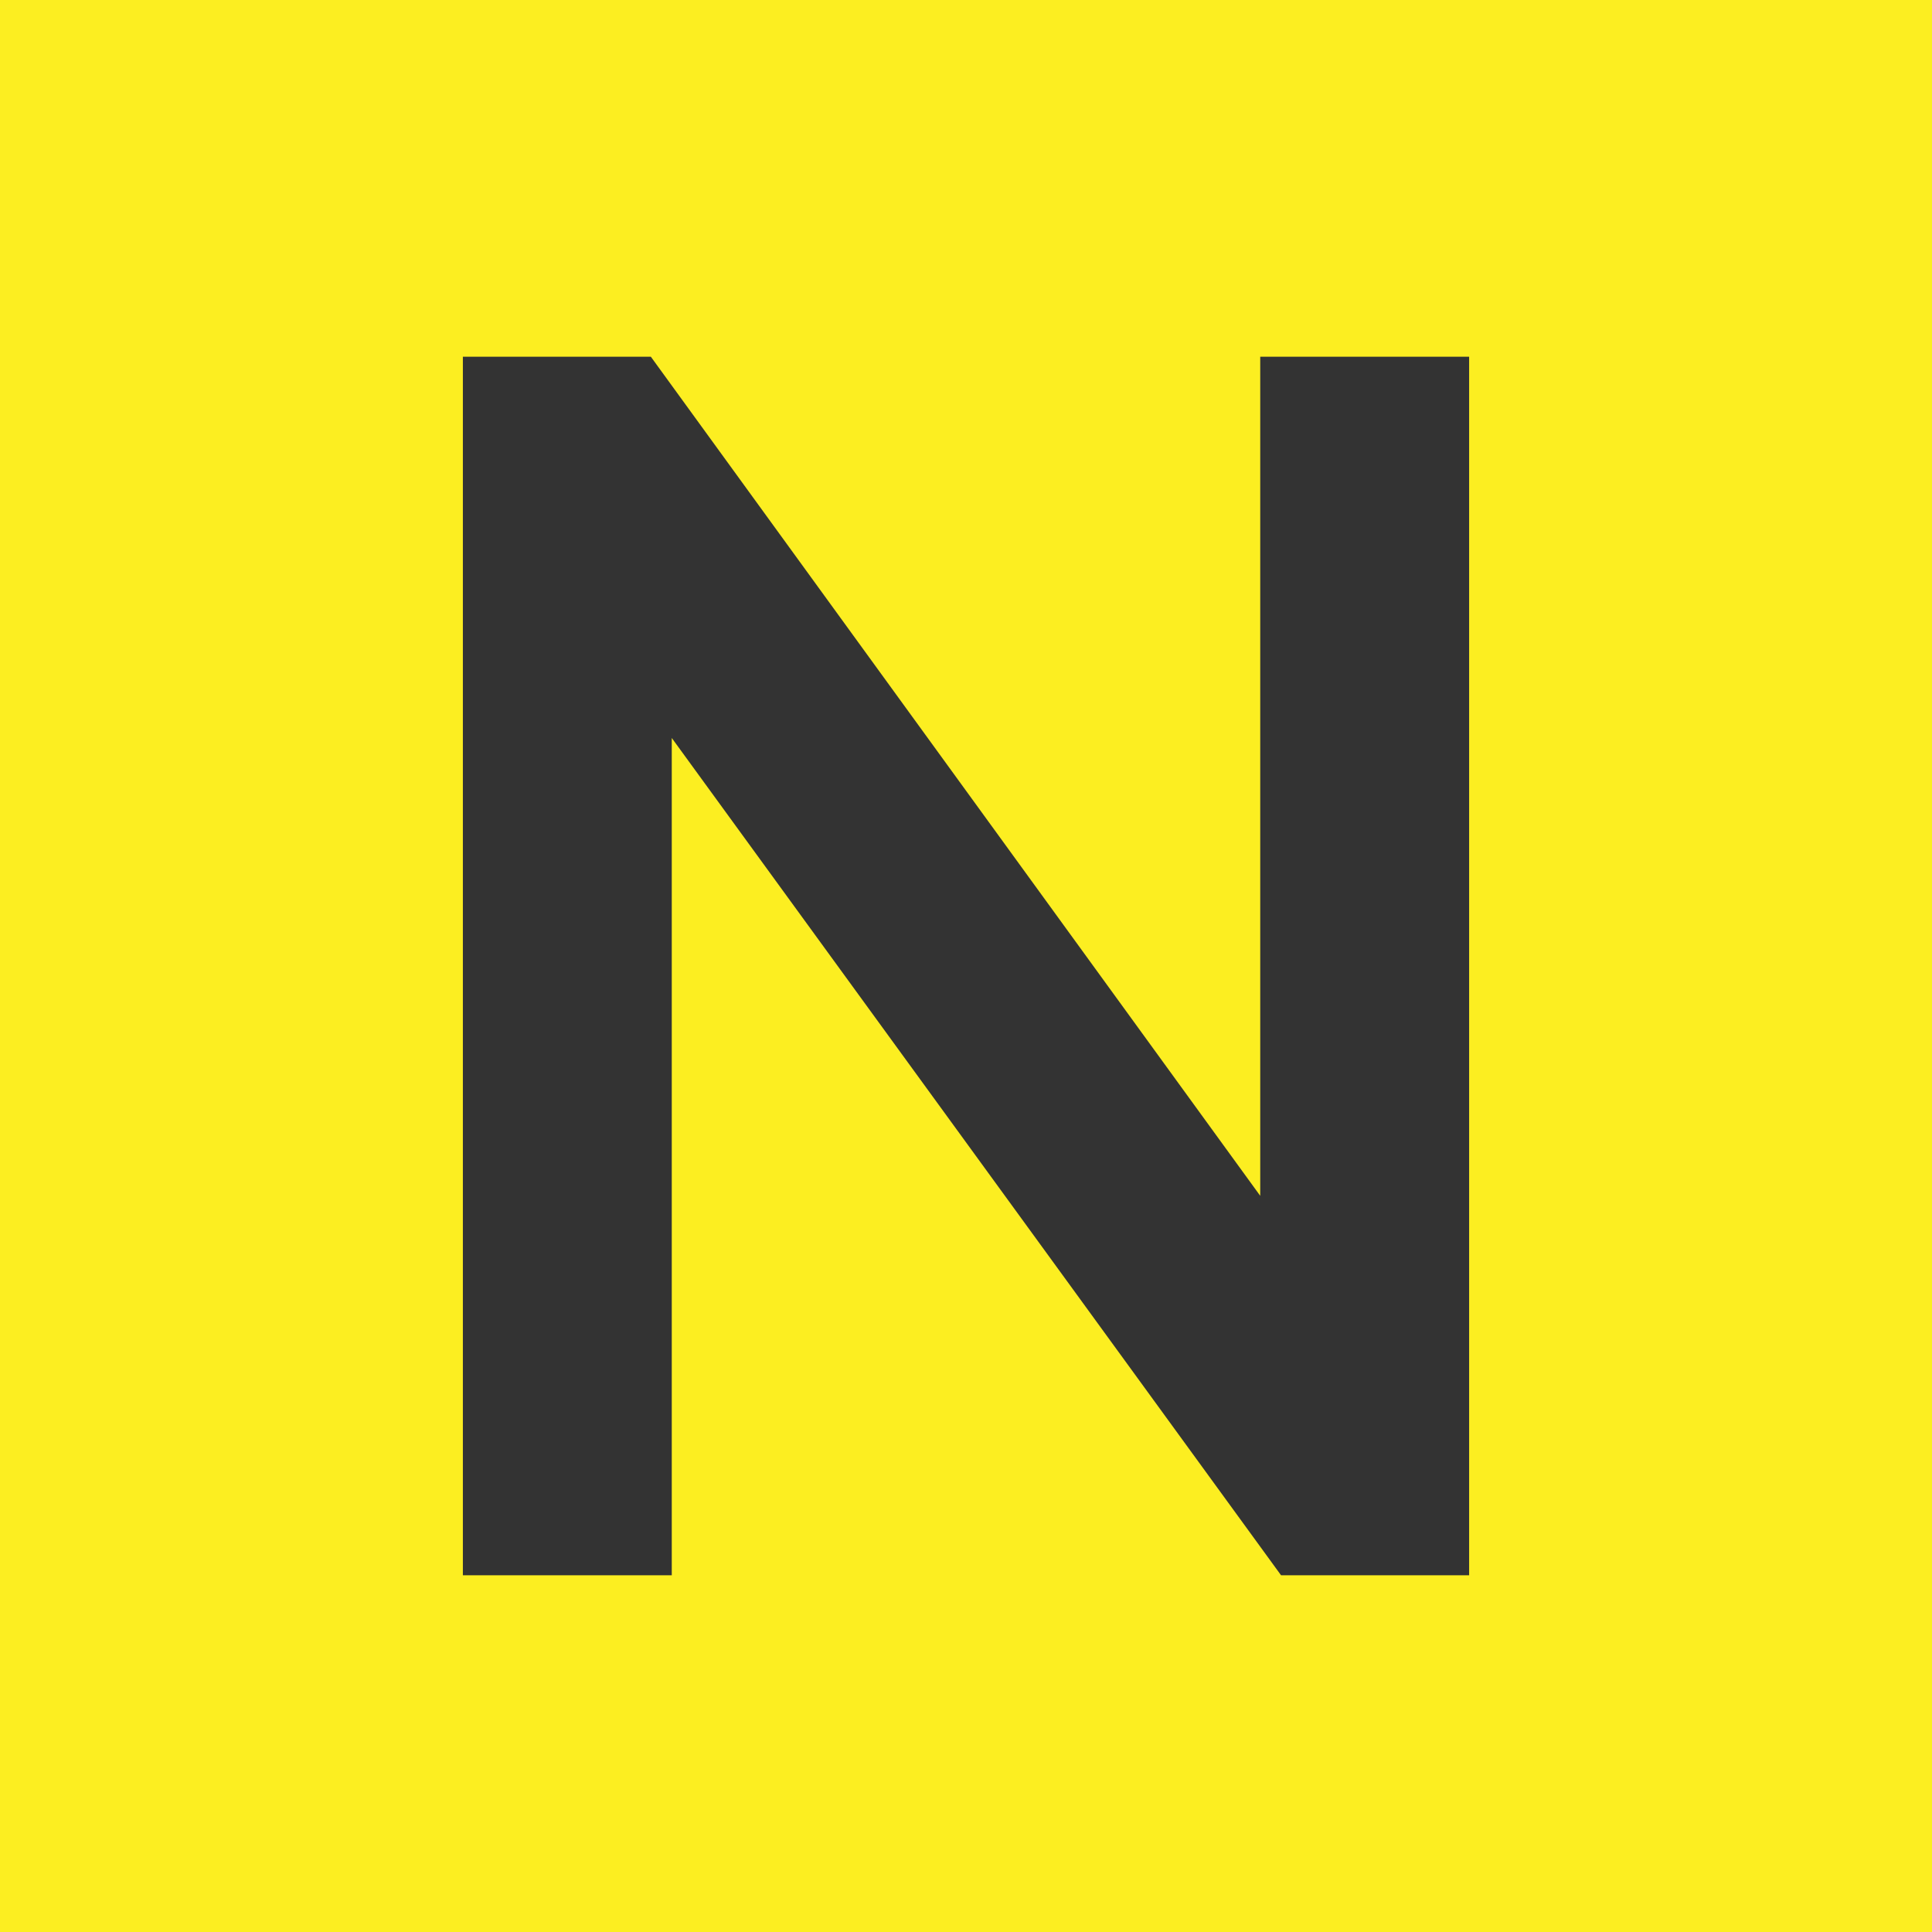
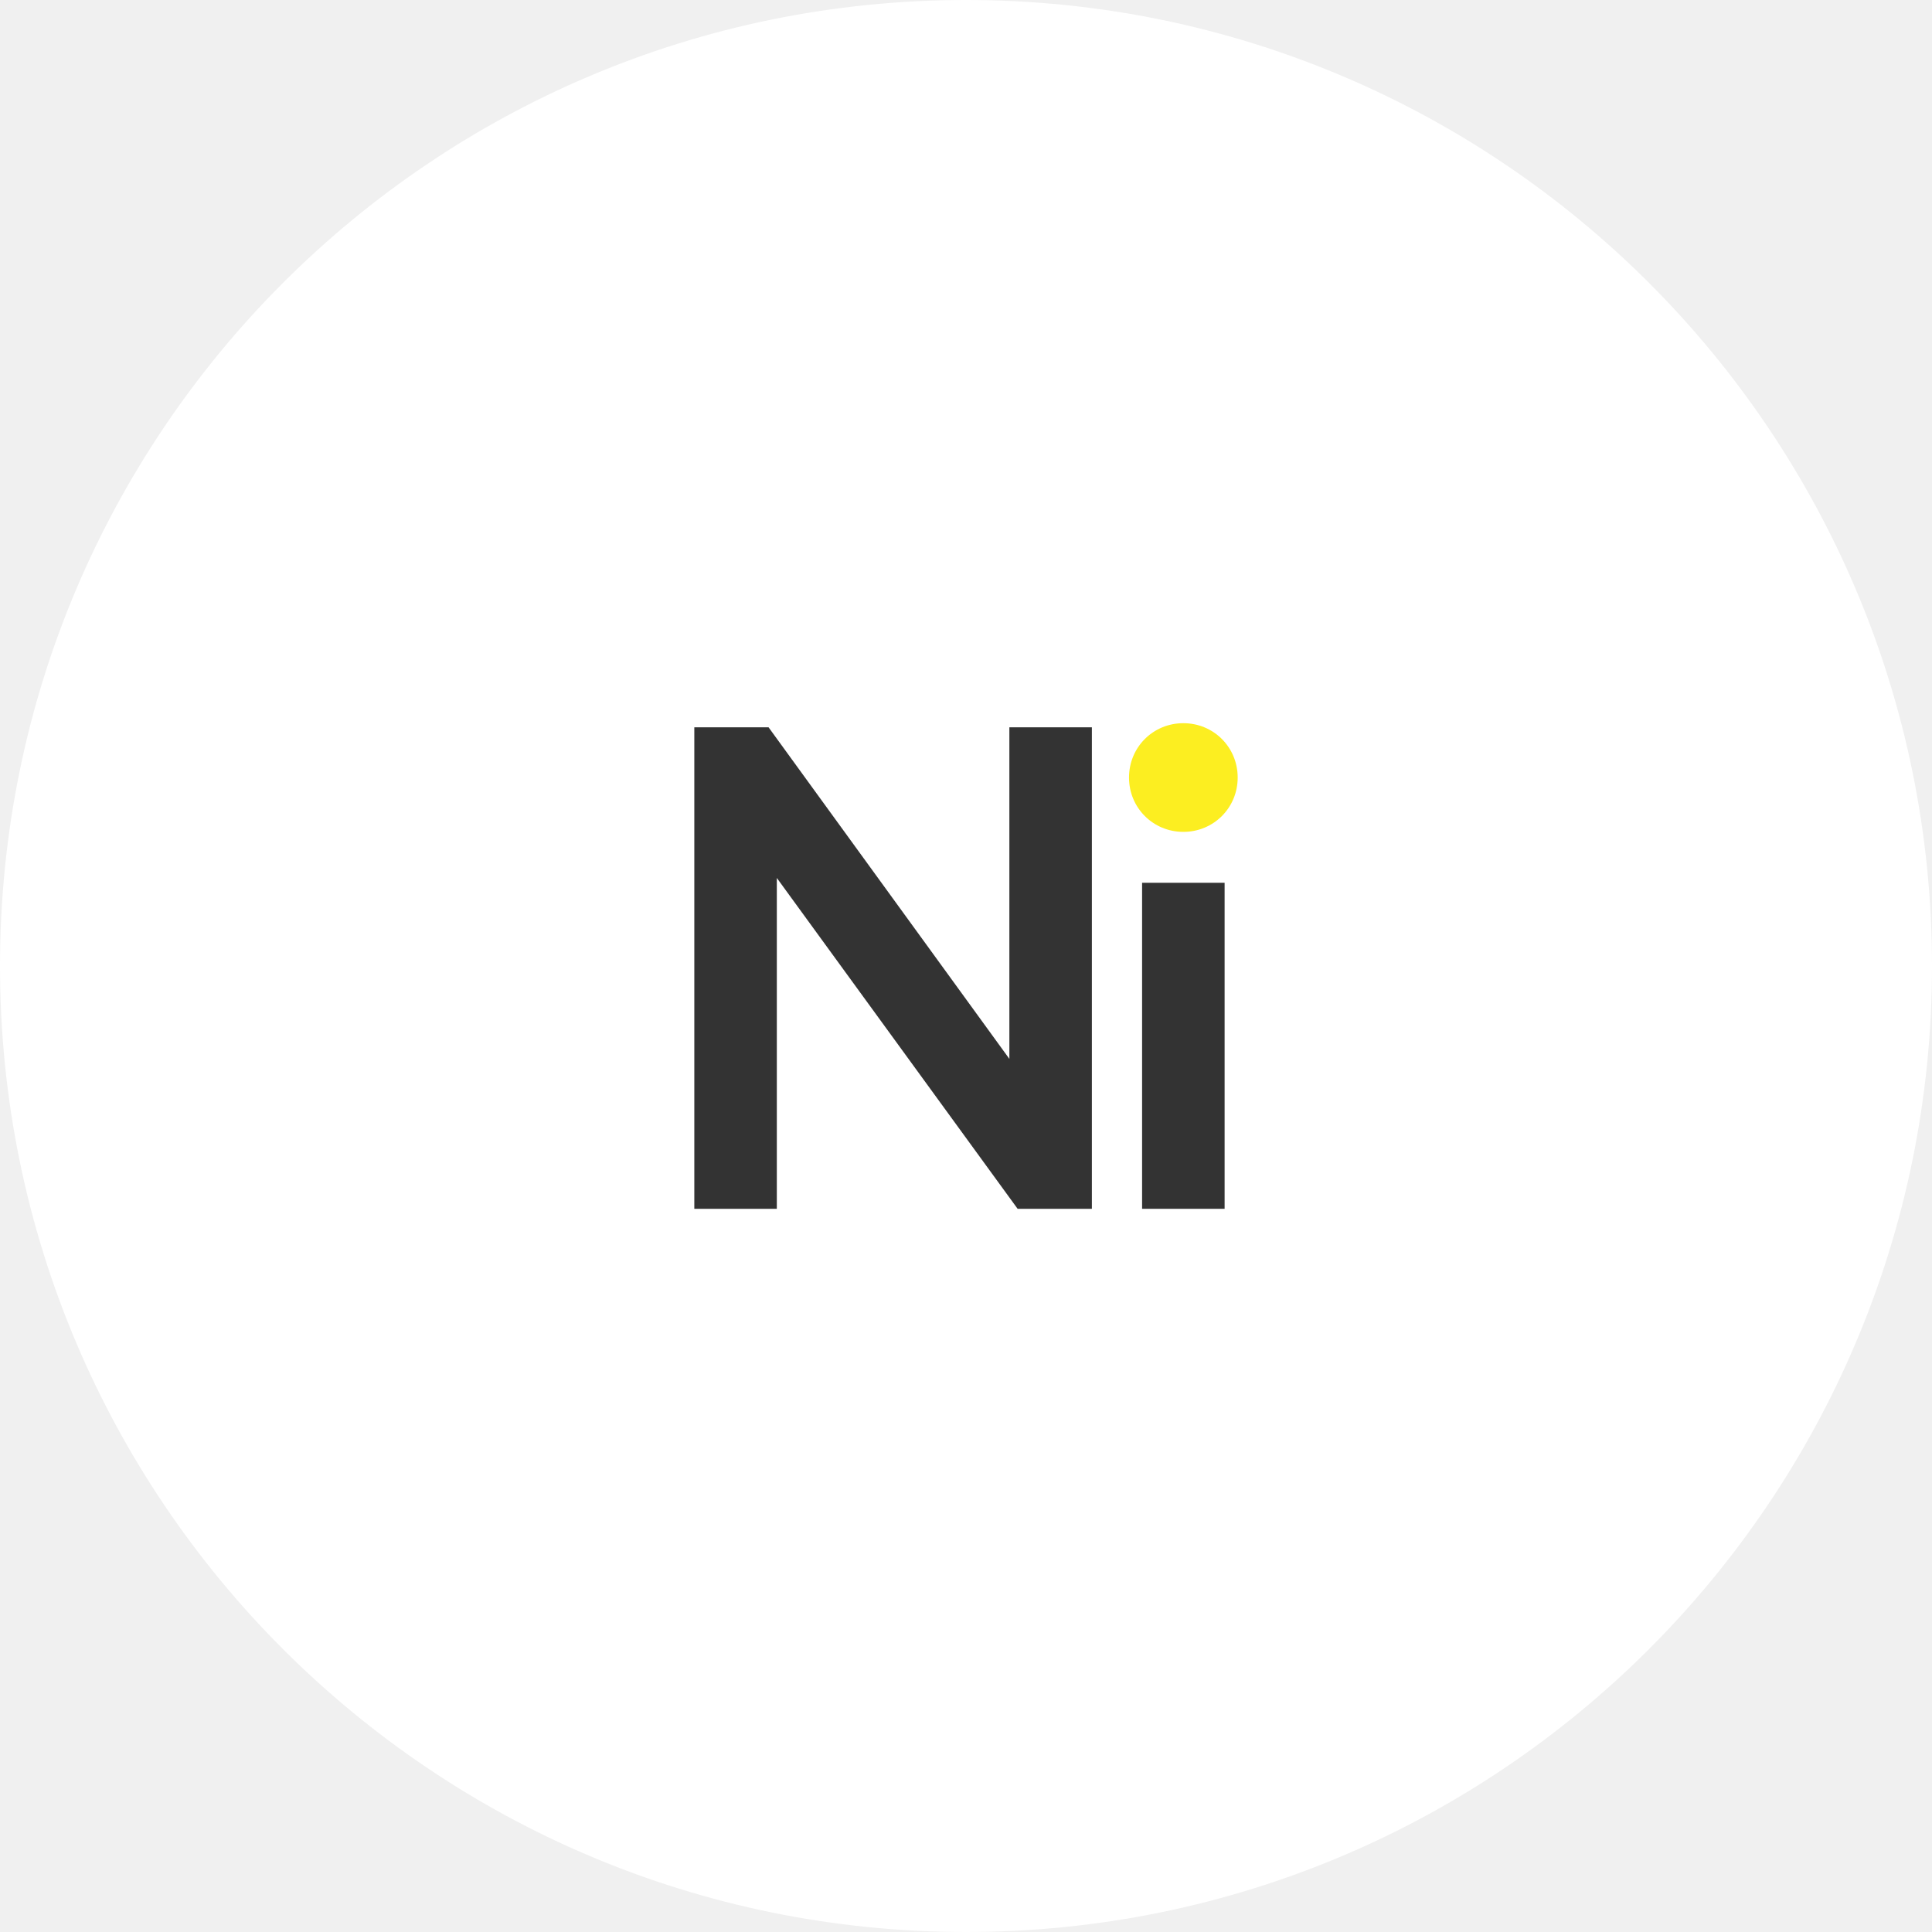
<svg xmlns="http://www.w3.org/2000/svg" viewBox="0 0 192 192">
  <defs>
-     <style>.cls-1{fill:none;isolation:isolate;}.cls-2{fill:#333;}.cls-3{fill:#fcee21;mix-blend-mode:multiply;}</style>
+     <style>.cls-1{fill:none;isolation:isolate;}.cls-2{fill:#fff;}.cls-3{fill:#333;}.cls-4{fill:#fcee21;mix-blend-mode:multiply;}</style>
  </defs>
  <g class="cls-1">
    <g id="Layer_1">
-       <rect class="cls-3" y="0" width="192" height="192" />
-       <polygon class="cls-2" points="125.24 118.84 64.68 35.45 46 35.45 46 156.55 66.76 156.55 66.76 73.34 127.31 156.55 146 156.55 146 35.45 125.24 35.45 125.24 118.84" />
+       <rect class="cls-2" x="0" y="0" width="192" height="192" rx="96" ry="96" />
+       <path class="cls-4" d="m117.6,71.87c3.01,0,5.4,2.39,5.4,5.4s-2.39,5.4-5.4,5.4-5.4-2.39-5.4-5.4,2.39-5.4,5.4-5.4Z" />
+       <polygon class="cls-3" points="100.31 105.23 76.38 72.28 69 72.28 69 120.13 77.2 120.13 77.2 87.25 101.13 120.13 108.51 120.13 108.51 72.28 100.31 72.28 100.31 105.23" />
+       <rect class="cls-3" x="113.5" y="87.73" width="8.2" height="32.4" />
    </g>
  </g>
</svg>
